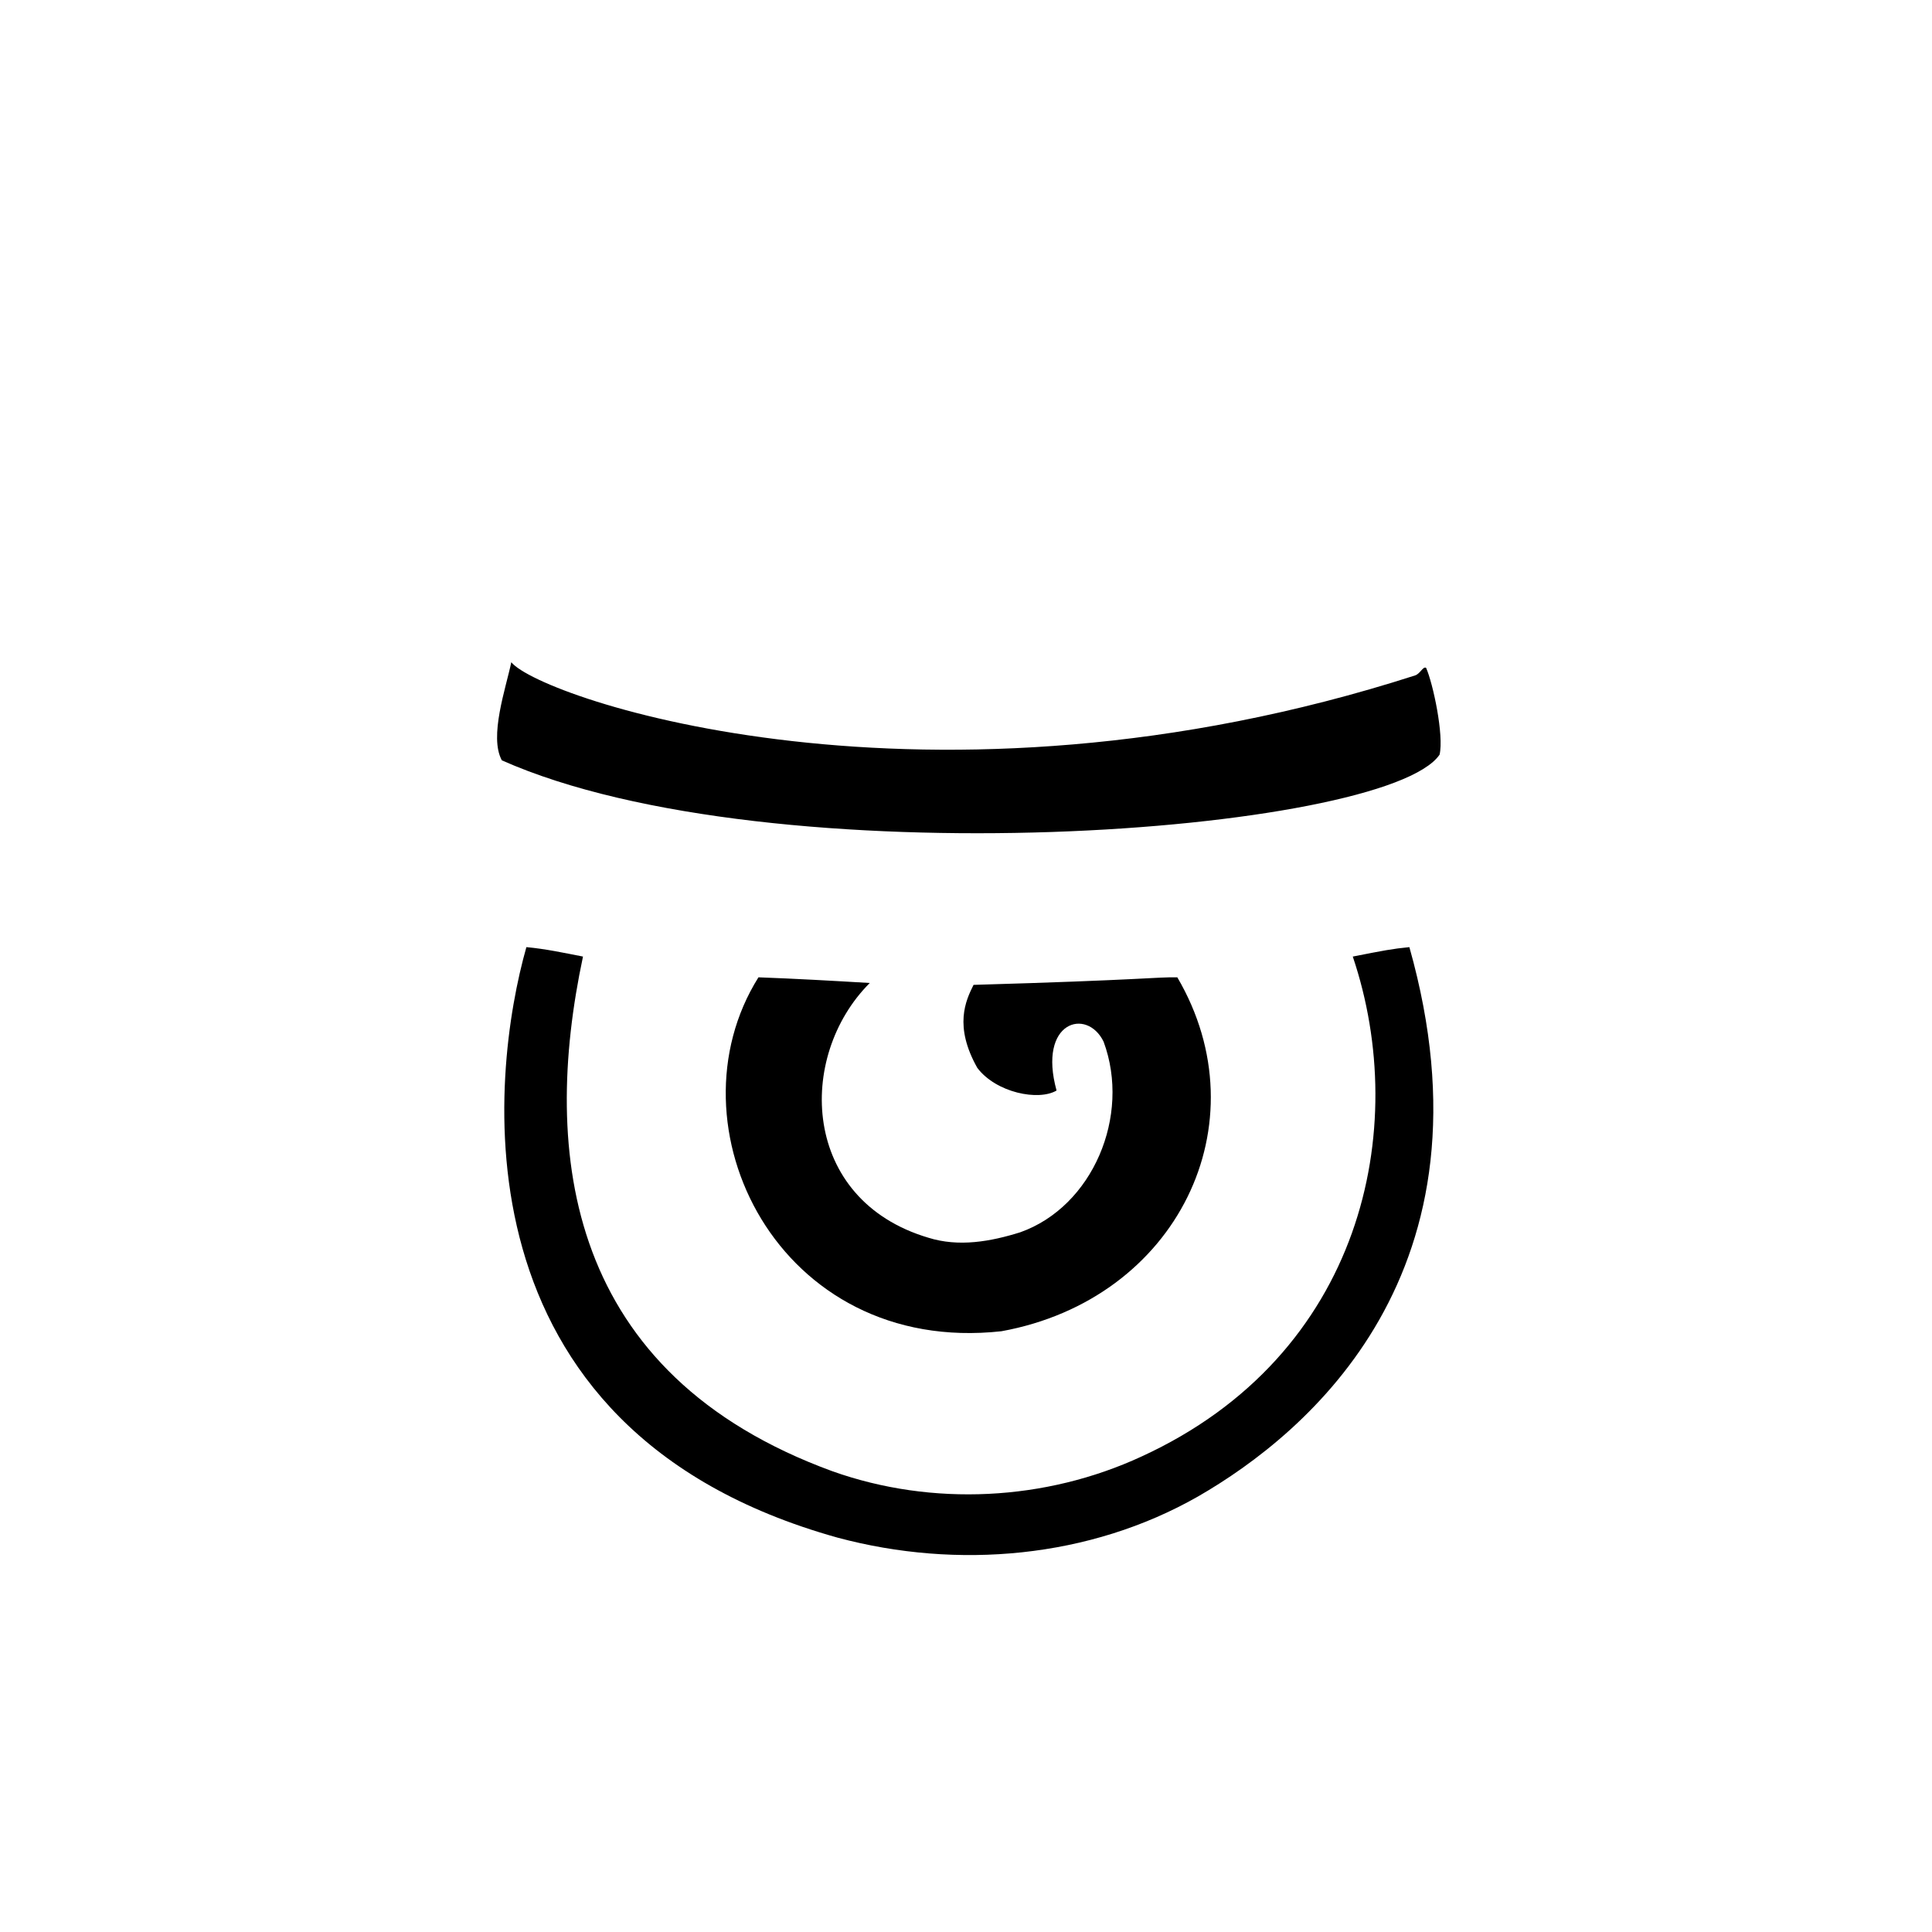
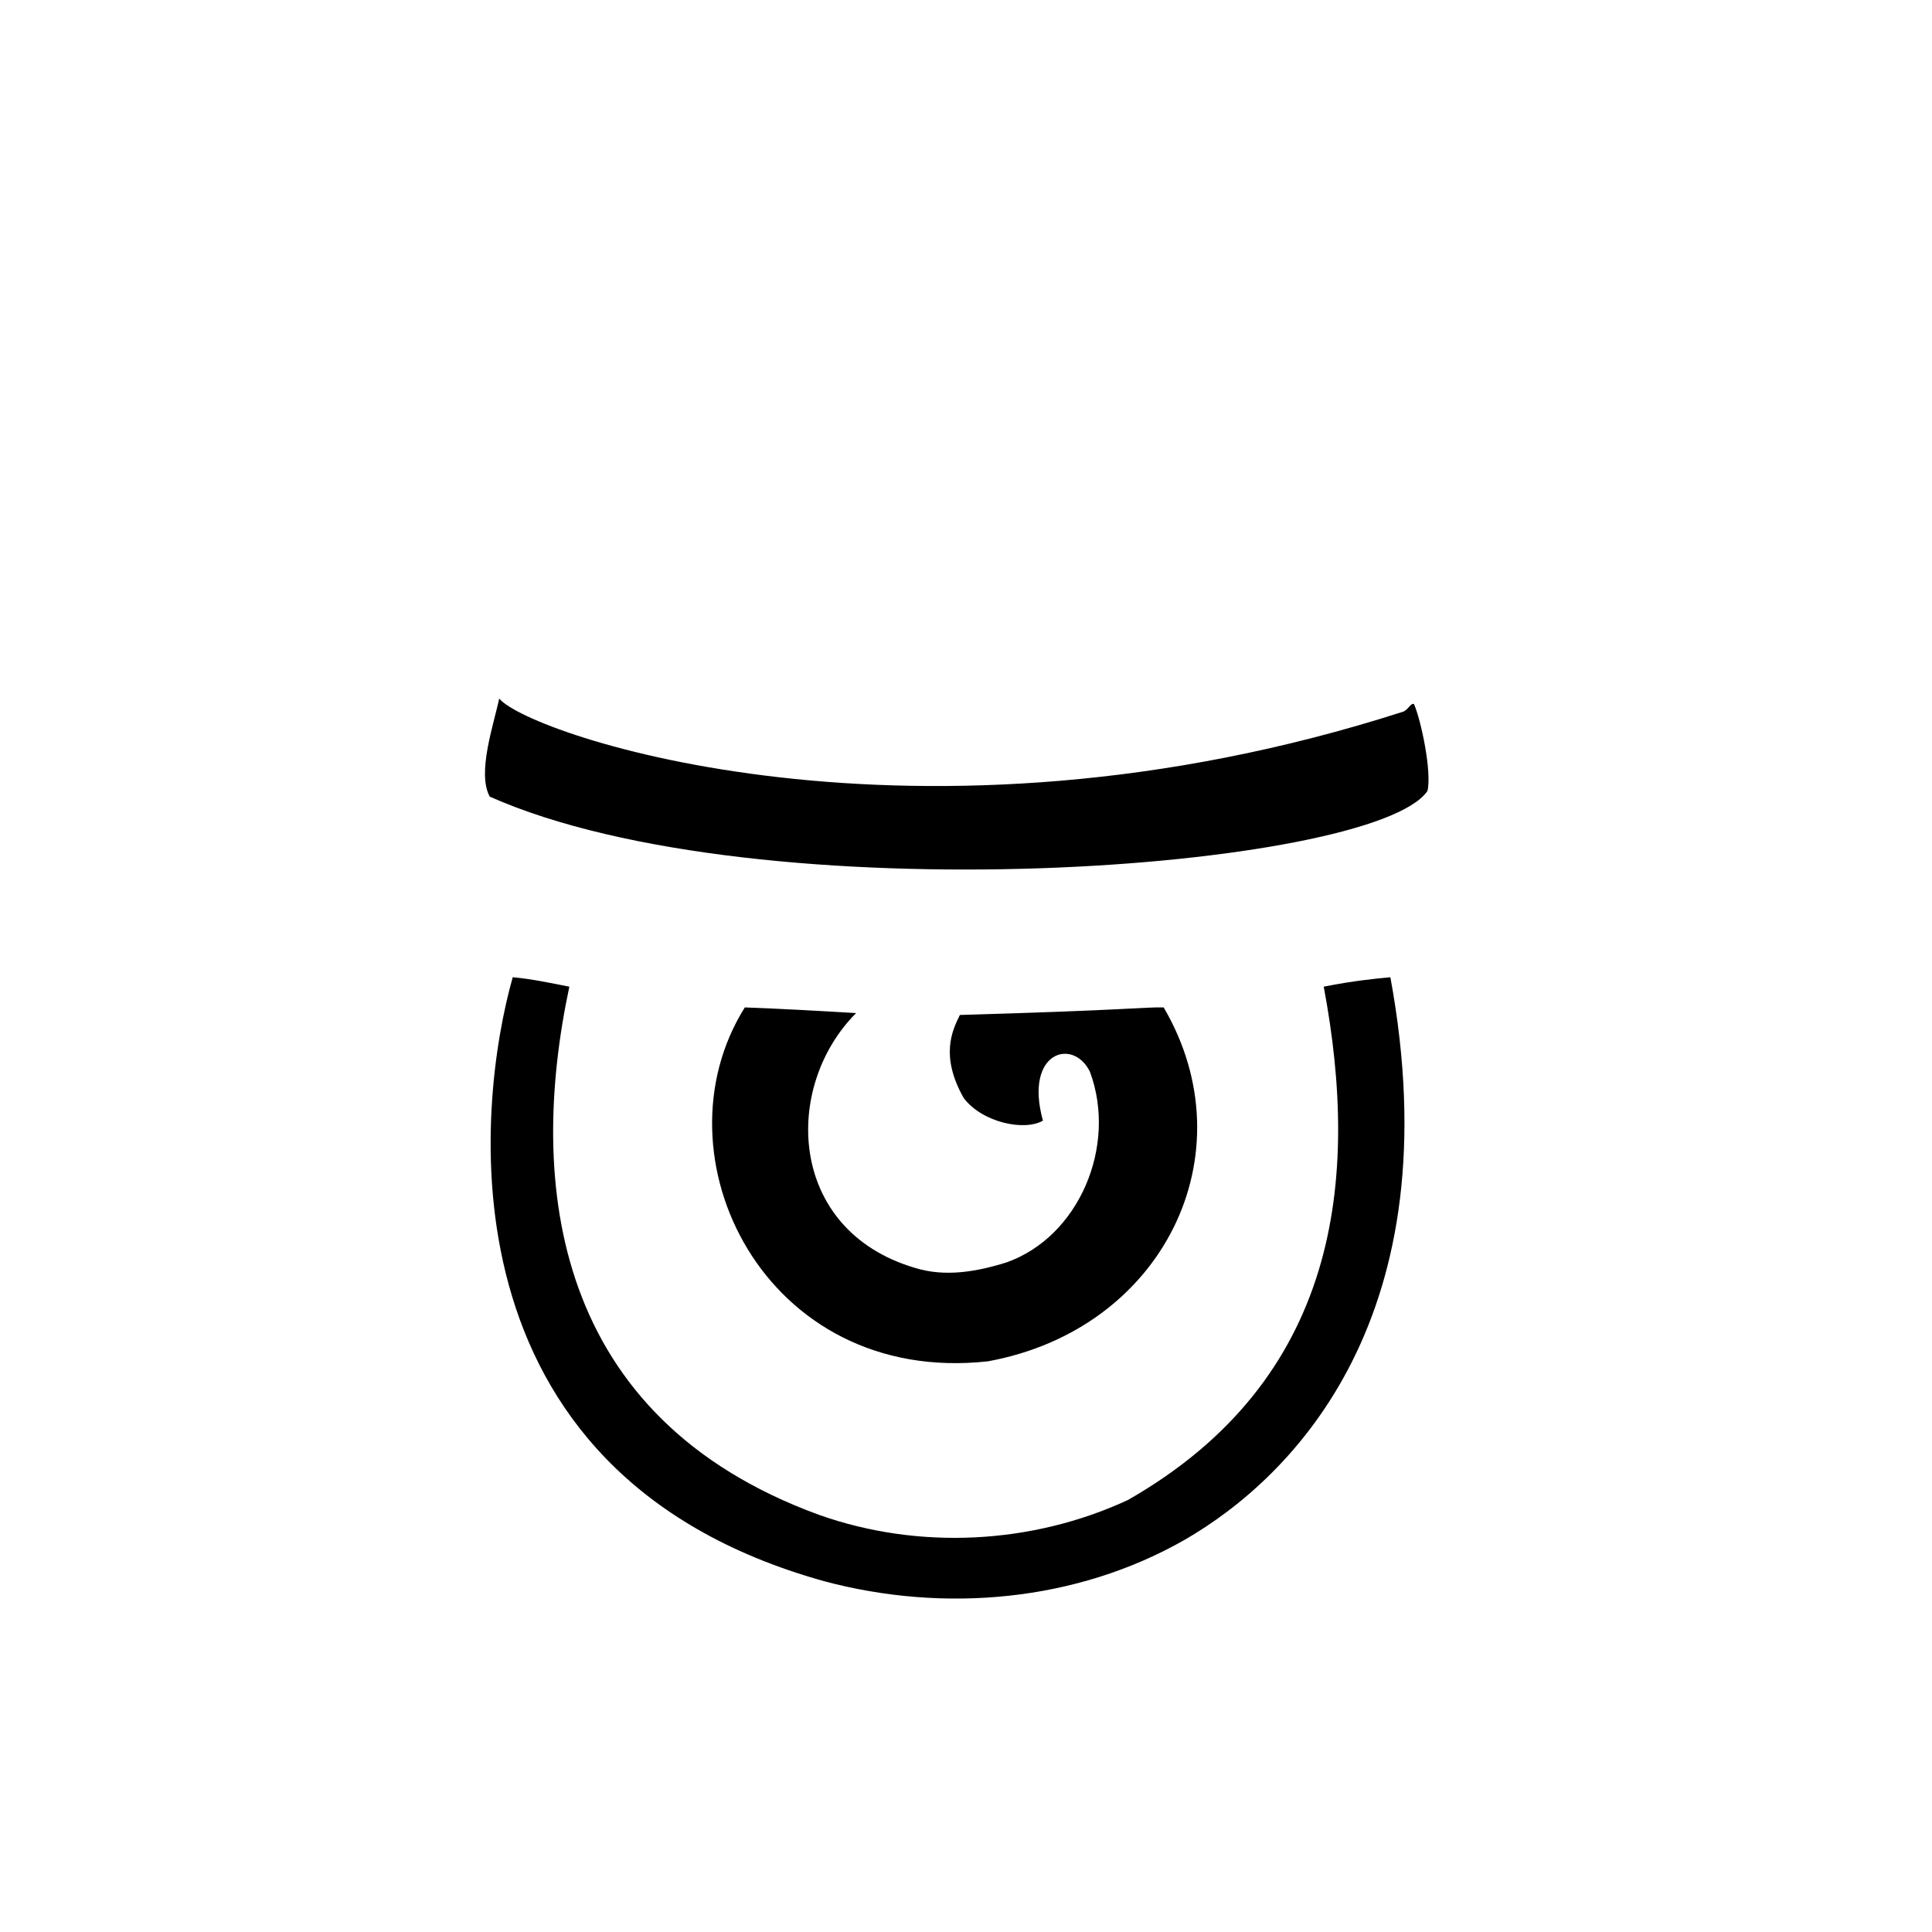
<svg xmlns="http://www.w3.org/2000/svg" version="1.1" width="1024" height="1024" id="svg3">
  <defs id="defs3" />
-   <path d="M 0,0 C 10.074,0.909 20.081,3.068 30,5 7.701,109.734 21.278,226.365 162.33,277.843 215.15,296.593 275.167,293.531 326,270 443.219,216.249 468.841,96.336 438,5 454.179,1.816 458.928,0.884 468,0 516.527,171.843 414.37,257.518 356.056,291.12 298.518,323.951 228.438,329.984 165,313 -41.561,255.448 -18.866,66.281 0,0 Z" fill="#000000" transform="translate(279,502)" id="path1" />
-   <path d="m 0,0 c 15.573,19.192 221.3,89.866 479,7 2.775,-0.892 4.197,-4.938 5.856,-4.042 C 488.543,11.252 494.394,38.716 492,49 463.298,90.82 137.771,115.449 -5,52 -11.907,39.482 -2.852,13.657 0,0 Z" fill="#000000" transform="translate(271,351)" id="path2" />
-   <path d="m 0,0 c 19.684,0.717 39.339,1.836 59,3 -39.028,39.029 -36.442,114.954 31,135 16.133,5.073 33.036,2.067 48.789,-2.875 C 177.081,121.51 197.513,73.528 182.934,34.117 174.053,15.887 147.891,23.355 158,60 148.471,65.654 125.99,61.206 116,48 103.492,25.831 109.834,12.332 114,4 204.193,1.398 210.643,-0.204 222,0 267.418,77.468 221.934,170.638 128.801,187.582 10.359,200.607 -49.244,78.491 0,0 Z" fill="#000000" transform="translate(402,518)" id="path3" />
+   <g id="g1" transform="translate(-0.8210479,-3.284191)" style="fill:#000000">
+     <path d="m 272.587,521.238 c 10.074,0.909 20.081,3.068 30,5 -22.299,104.734 -8.722,228.469 132.33,279.947 52.82,18.749 112.837,15.688 163.67,-7.843 111.751,-63.775 123.154,-169.323 103.837,-272.104 16.179,-3.184 26.249,-4.116 35.322,-5 33.035,179.133 -50.789,264.621 -109.102,298.224 -57.538,32.831 -127.618,38.864 -191.056,21.88 -206.561,-57.552 -183.866,-253.822 -165,-320.104 z" fill="#000000" id="path1" style="fill:#000000" />
+     <path d="m 395.587,537.238 c 19.684,0.717 39.339,1.836 59,3 -39.028,39.029 -36.442,114.954 31,135 16.133,5.073 33.036,2.067 48.789,-2.875 38.292,-13.615 58.723,-61.597 44.145,-101.008 -8.881,-18.231 -35.042,-10.762 -24.934,25.883 -9.529,5.654 -32.01,1.206 -42,-12 -12.508,-22.169 -6.166,-35.668 -2,-44 90.193,-2.602 96.643,-4.204 108,-4 45.418,77.468 -0.066,170.638 -93.199,187.582 C 405.947,737.845 346.344,615.729 395.587,537.238 Z" fill="#000000" id="path3" style="fill:#000000" />
+   </g>
+   <path d="m 264.587,370.238 c 15.573,19.192 221.3,89.866 479,7 2.775,-0.892 4.197,-4.938 5.856,-4.042 3.687,8.293 9.538,35.758 7.144,46.042 -28.702,41.82 -354.229,66.449 -497,3 -6.907,-12.518 2.148,-38.343 5,-52 z" fill="#000000" id="path2" style="fill:#000000" />
</svg>
